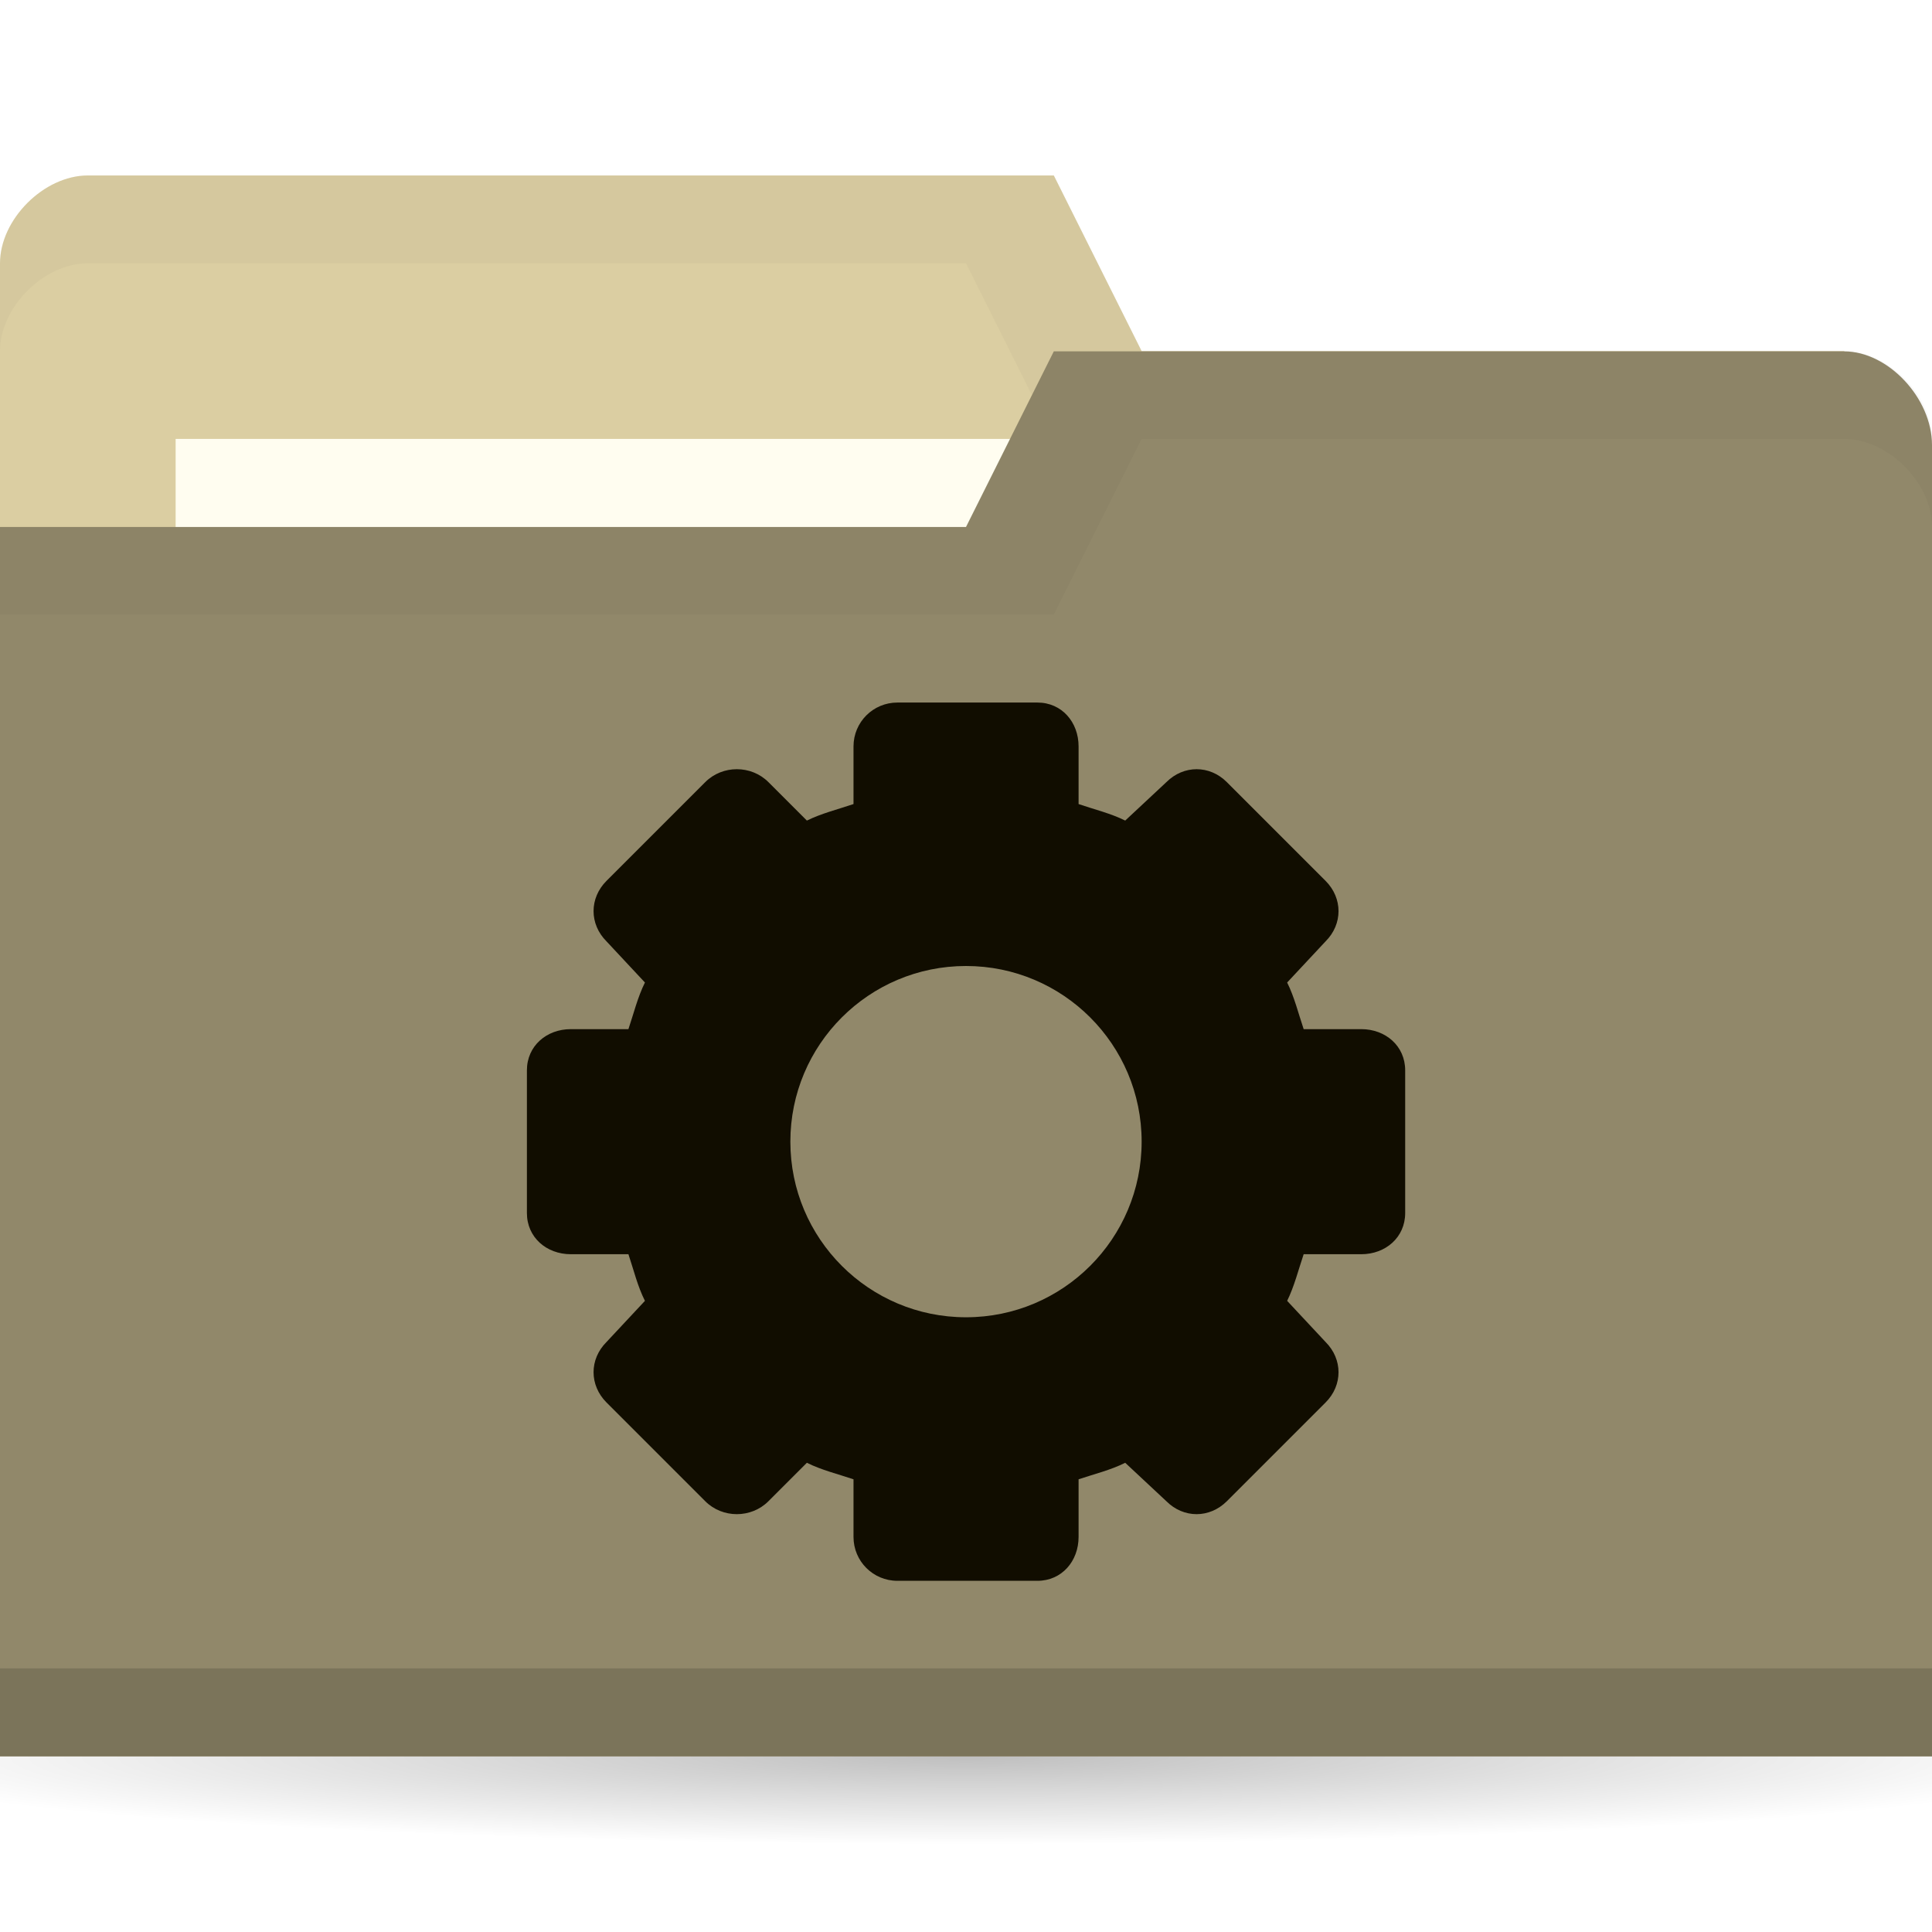
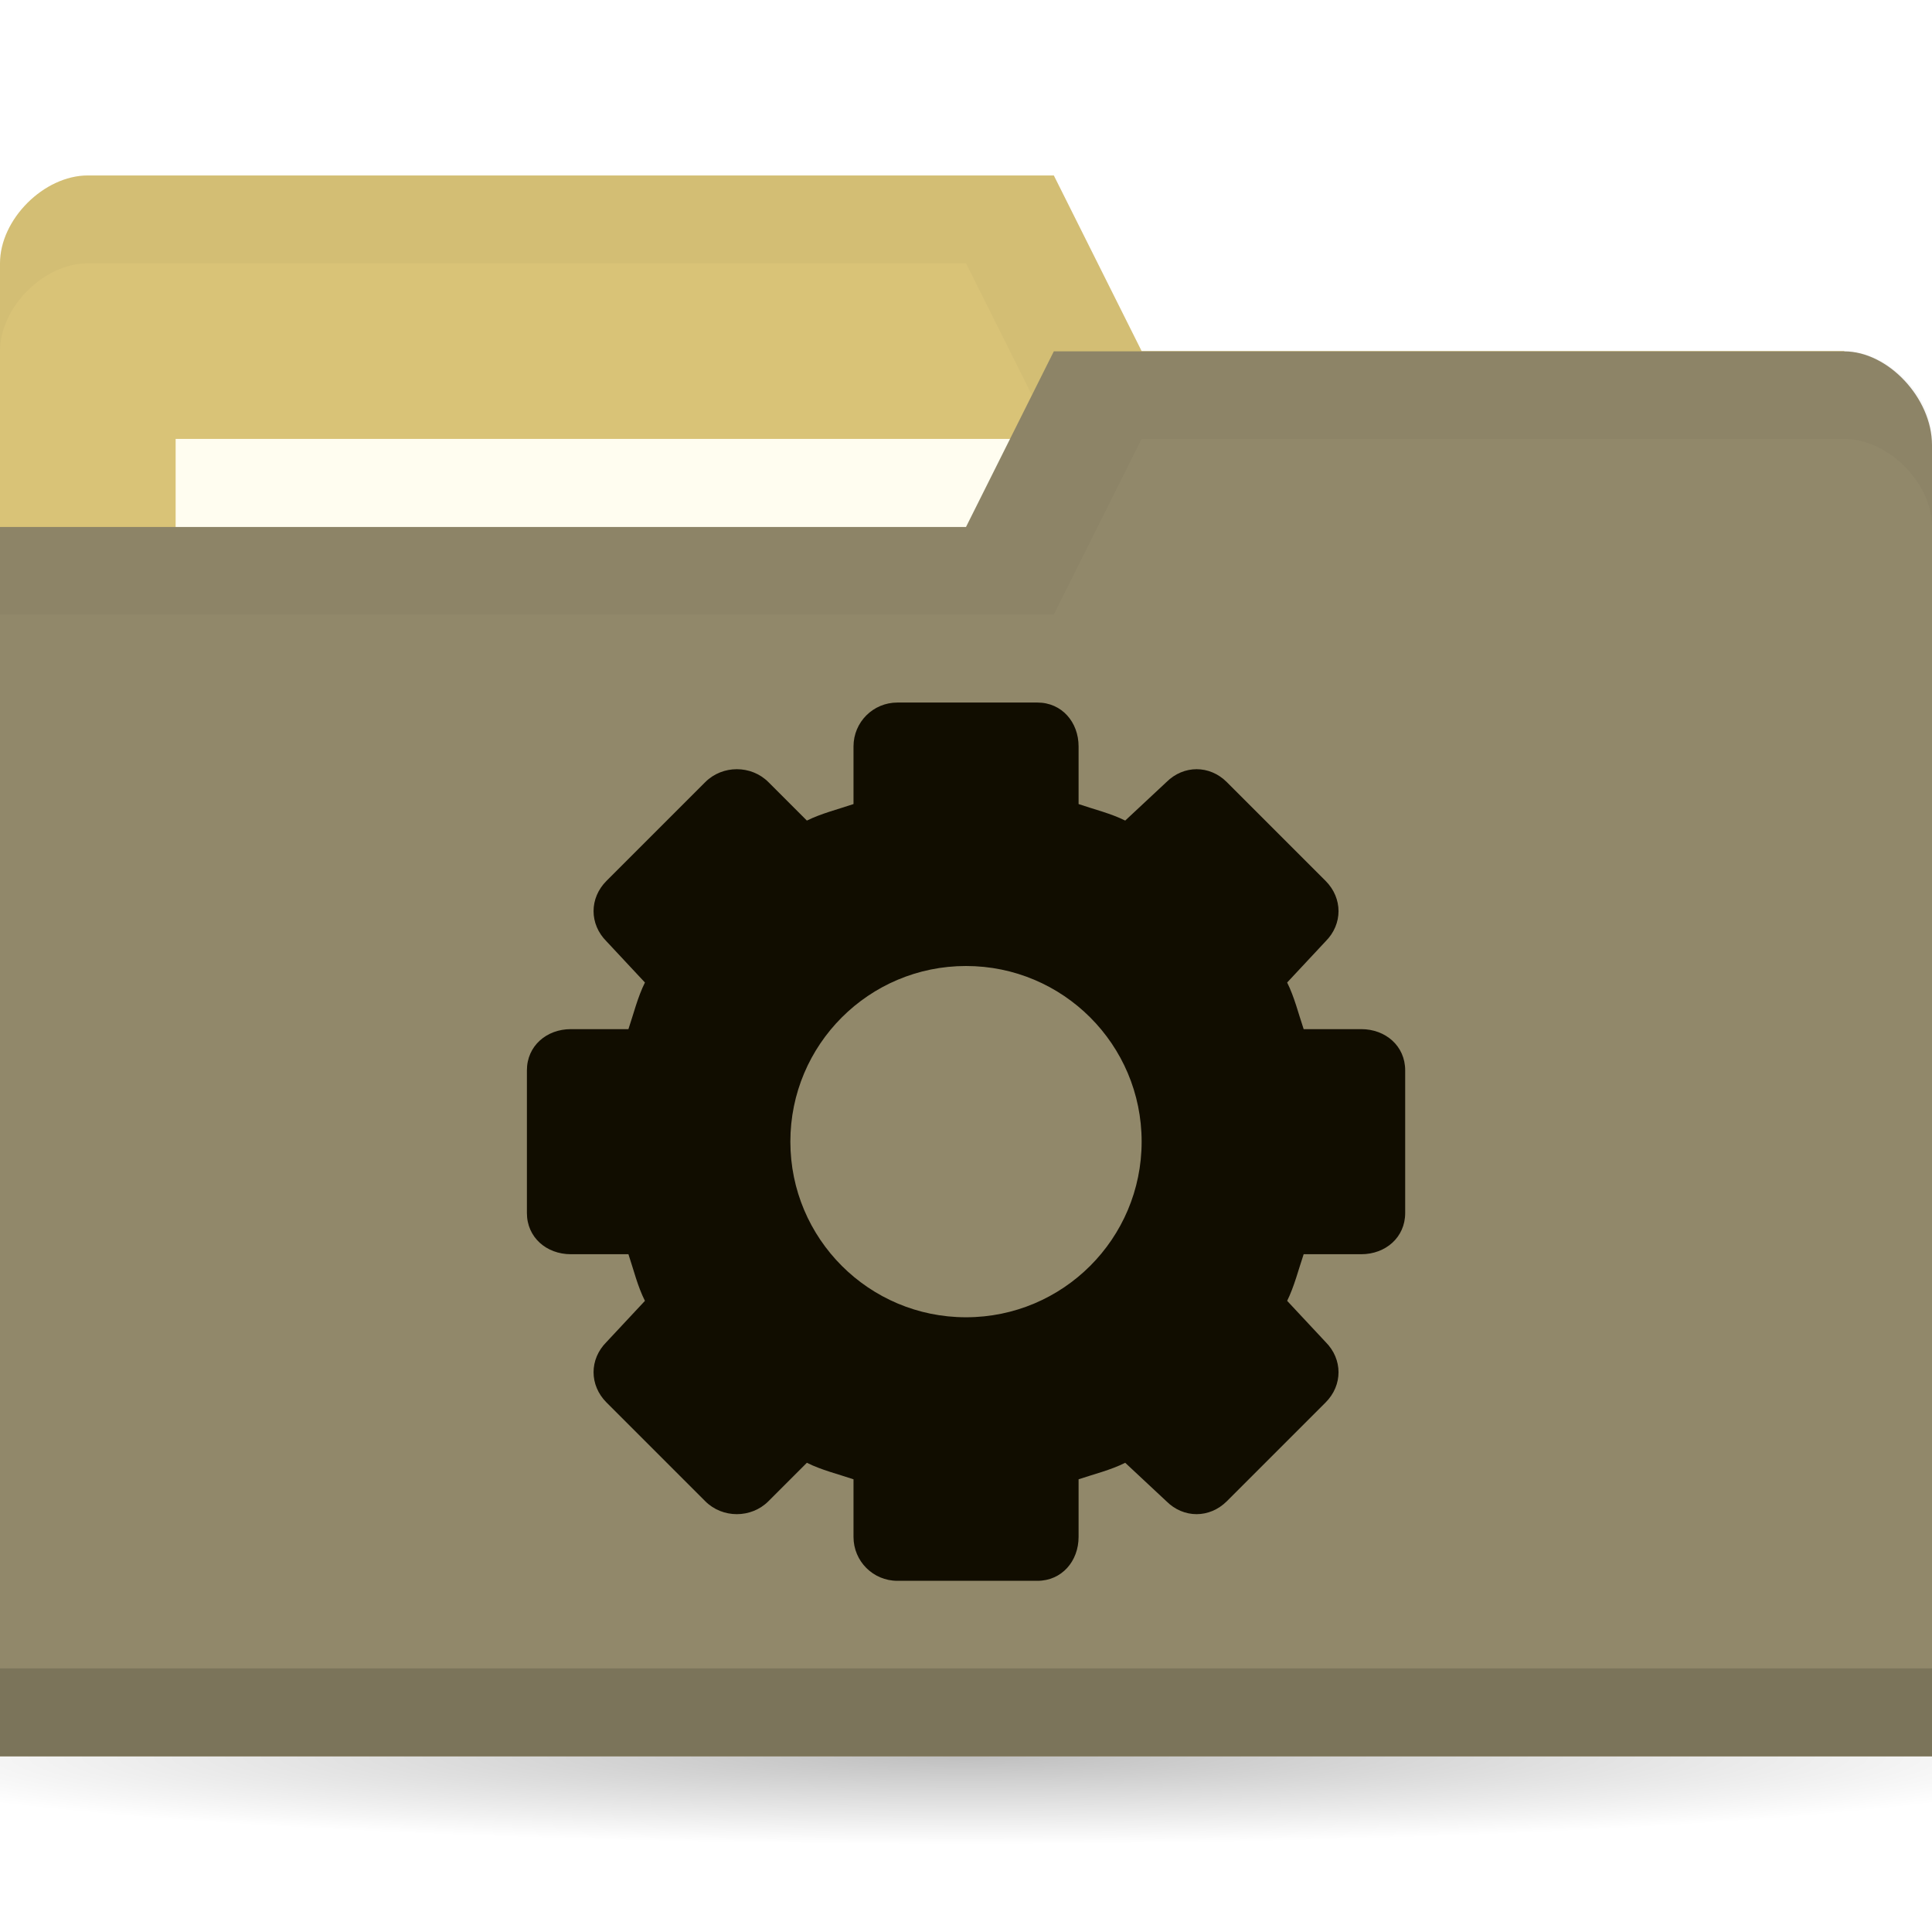
<svg xmlns="http://www.w3.org/2000/svg" viewBox="0 0 22 22">
  <defs>
    <radialGradient id="radialGradient3766" cx="11" cy="19" r="11" gradientTransform="matrix(1,0,0,0.09090909,0,17.27273)" gradientUnits="userSpaceOnUse">
      <stop style="stop-color:#000;stop-opacity:1" />
      <stop offset="1" style="stop-color:#000;stop-opacity:0" />
    </radialGradient>
  </defs>
  <g transform="translate(0,-1030.362)">
    <path d="m 22 19 c 0 0.552 -4.925 1 -11 1 -6.075 0 -11 -0.448 -11 -1 0 -0.552 4.925 -1 11 -1 6.075 0 11 0.448 11 1 z" transform="matrix(1.181818,0,0,1,-2,1031.362)" style="fill:url(#radialGradient3766);opacity:0.25;fill-opacity:1;stroke:none" />
-     <path d="m 0 1033.36 0 14 22 0 0 -7 -1 -6 -8 0 -1 -2 -11 0 c -0.5 0 -1 0.5 -1 1 z" style="fill:#DBCEA2;fill-opacity:1;stroke:none" />
+     <path d="m 0 1033.36 0 14 22 0 0 -7 -1 -6 -8 0 -1 -2 -11 0 c -0.5 0 -1 0.5 -1 1 z" style="fill:#D9C377;fill-opacity:1;stroke:none" />
    <path d="m 1 1032.36 c -0.5 0 -1 0.5 -1 1 l 0 1 c 0 -0.5 0.5 -1 1 -1 l 10 0 1 2 9 0 0 6 0 -1 0 -6 -8 0 -1 -2 z" style="fill:#000;opacity:0.03;fill-opacity:1;stroke:none" />
    <rect width="10" height="4" x="2" y="1035.36" style="fill:#fffdf0;fill-opacity:1;stroke:none" />
    <path d="m 22 1035.43 0 14.933 -22 0 0 -14 11 0 1 -2 9 0 c 0.5 0 1 0.533 1 1.067 z" style="fill:#91886a;fill-opacity:1;stroke:none" />
    <path d="m 0 1049.36 0 1 22 0 0 -1 z" style="fill:#000;opacity:0.15;fill-opacity:1;stroke:none" />
    <path d="m 12 1034.36 -1 2 -11 0 0 1 12 0 1 -2 8 0 c 0.5 0 1 0.5 1 1 l 0 -1 c 0 -0.5 -0.5 -1 -1 -1 z" style="fill:#000;opacity:0.03;fill-opacity:1;stroke:none" />
    <path d="m 10.219 8 c -0.277 0 -0.5 0.223 -0.5 0.5 l 0 0.656 c -0.175 0.059 -0.367 0.107 -0.531 0.188 l -0.438 -0.438 c -0.196 -0.196 -0.523 -0.196 -0.719 0 l -1.125 1.125 c -0.196 0.196 -0.196 0.492 0 0.688 l 0.438 0.469 c -0.083 0.167 -0.128 0.353 -0.188 0.531 l -0.656 0 c -0.277 0 -0.5 0.192 -0.5 0.469 l 0 1.625 c 0 0.277 0.223 0.469 0.5 0.469 l 0.656 0 c 0.06 0.179 0.104 0.365 0.188 0.531 l -0.438 0.469 c -0.196 0.196 -0.196 0.491 0 0.688 l 1.125 1.125 c 0.196 0.196 0.523 0.196 0.719 0 l 0.438 -0.438 c 0.164 0.082 0.356 0.129 0.531 0.188 l 0 0.656 c 0 0.277 0.223 0.5 0.5 0.5 l 1.594 0 c 0.277 0 0.469 -0.223 0.469 -0.5 l 0 -0.656 c 0.179 -0.06 0.365 -0.105 0.531 -0.188 l 0.469 0.438 c 0.196 0.196 0.491 0.196 0.688 0 l 1.125 -1.125 c 0.196 -0.196 0.196 -0.492 0 -0.688 l -0.438 -0.469 c 0.081 -0.164 0.129 -0.356 0.188 -0.531 l 0.656 0 c 0.277 0 0.5 -0.192 0.5 -0.469 l 0 -1.625 c 0 -0.277 -0.223 -0.469 -0.5 -0.469 l -0.656 0 c -0.059 -0.175 -0.106 -0.367 -0.188 -0.531 l 0.438 -0.469 c 0.196 -0.196 0.196 -0.491 0 -0.688 l -1.125 -1.125 c -0.196 -0.196 -0.491 -0.196 -0.688 0 l -0.469 0.438 c -0.167 -0.083 -0.353 -0.127 -0.531 -0.188 l 0 -0.656 c 0 -0.277 -0.191 -0.5 -0.469 -0.5 l -1.594 0 z m 0.781 3 c 1.105 0 2 0.895 2 2 c 0 1.105 -0.895 2 -2 2 c -1.105 0 -2 -0.895 -2 -2 c 0 -1.105 0.895 -2 2 -2 z" transform="translate(0,1030.362)" style="fill:#110d00;opacity:1.05;fill-opacity:1;display:block;color:#000" />
  </g>
</svg>
